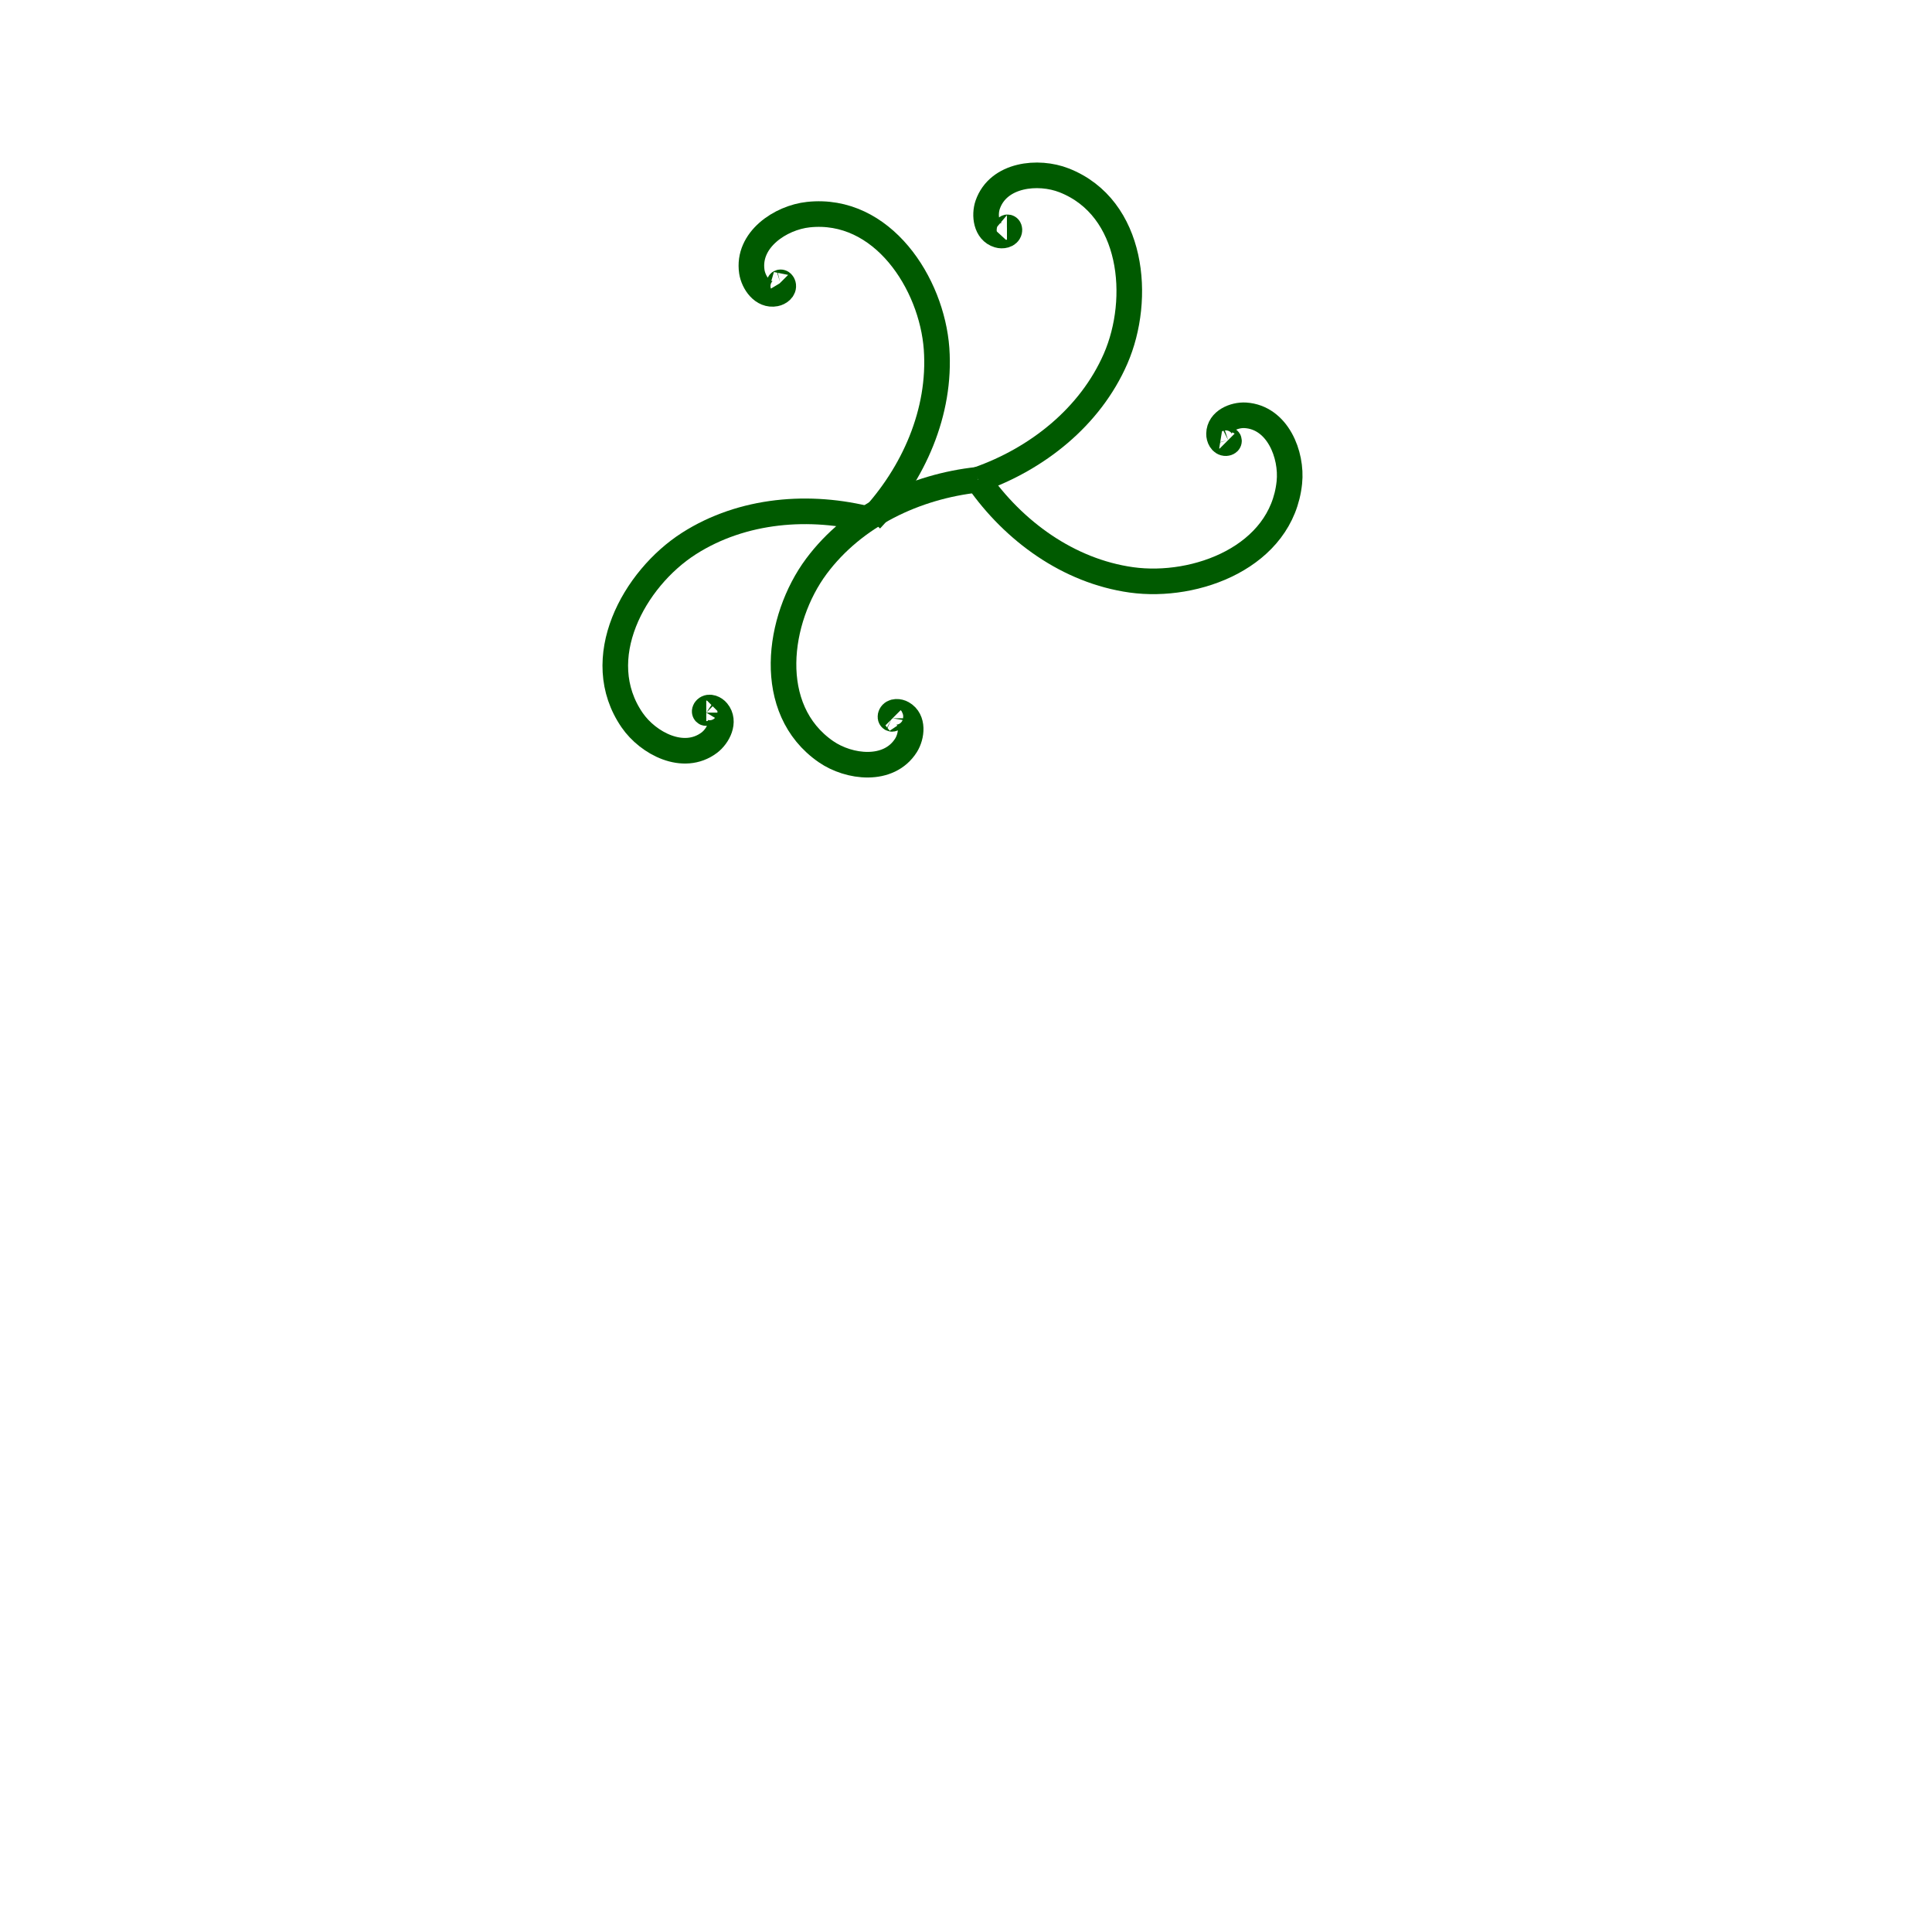
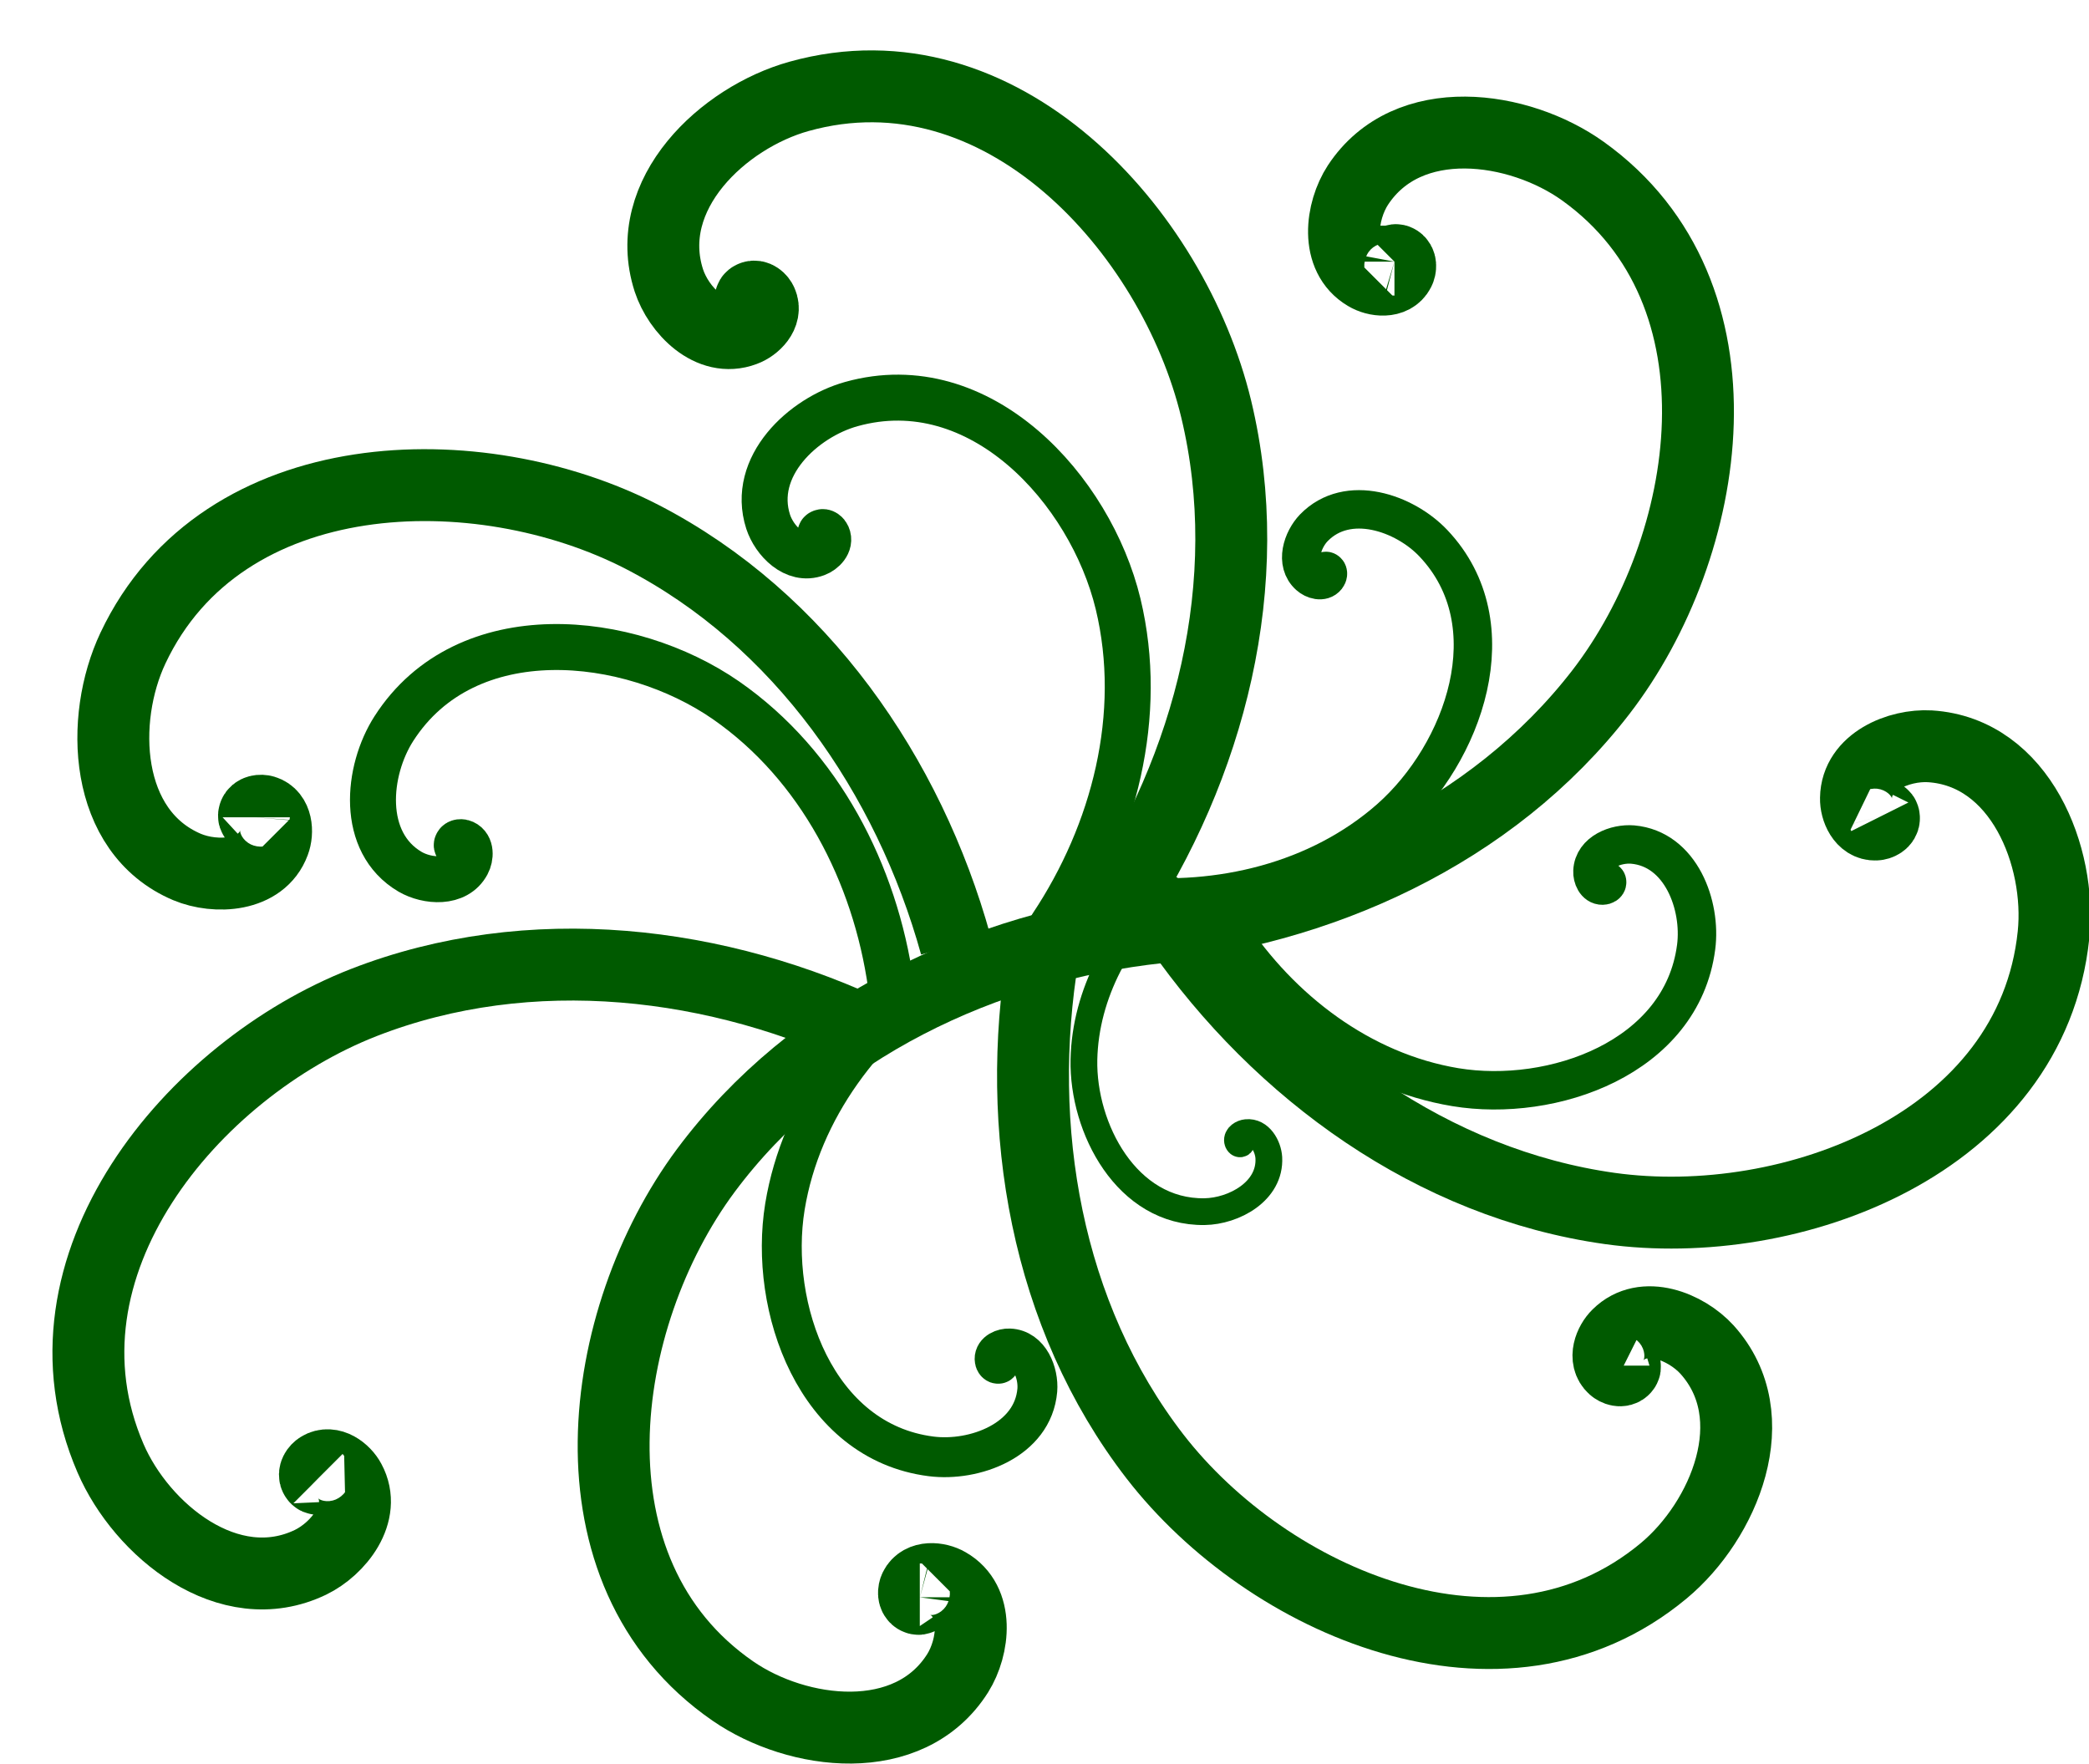
- <svg xmlns="http://www.w3.org/2000/svg" width="20mm" height="20mm" viewBox="0 0 20 20" version="1.1" id="svg8">
-   <defs id="defs2" />
-   <g id="layer1" transform="translate(0,-277)">
-     <path style="fill:none;fill-rule:evenodd;stroke:#005a00;stroke-width:0.265;stroke-opacity:1" id="path819" d="m 10.424,279.36 c 0,0 0,0 0,0 0,0 0,0 0,0 0,0 3e-6,0 4e-6,0 2.4e-5,-1e-5 3.5e-5,3e-5 3.6e-5,5e-5 1.7e-5,1.9e-4 -2.75e-4,2.6e-4 -4.09e-4,2.6e-4 -0.001,-2e-5 -0.001,-0.002 -0.001,-0.002 4.5e-4,-0.005 0.006,-0.006 0.01,-0.005 0.016,0.003 0.019,0.024 0.016,0.036 -0.011,0.048 -0.074,0.056 -0.113,0.044 -0.129,-0.038 -0.148,-0.206 -0.111,-0.314 0.11,-0.316 0.523,-0.358 0.792,-0.252 0.718,0.283 0.802,1.225 0.532,1.846 -0.263,0.603 -0.813,1.038 -1.425,1.252" />
-     <path d="m 10.023,281.866 c 0,0 0,0 0,0 0,0 0,0 0,0 -10e-7,0 2e-6,0 3e-6,0 2.4e-5,0 3.5e-5,4e-5 3.7e-5,5e-5 1.7e-5,1.9e-4 -2.75e-4,2.6e-4 -4.1e-4,2.6e-4 -0.001,-1e-5 -0.001,-0.002 -0.001,-0.002 4.51e-4,-0.005 0.006,-0.006 0.01,-0.005 0.016,0.003 0.019,0.024 0.016,0.036 -0.011,0.048 -0.074,0.056 -0.113,0.044 -0.129,-0.038 -0.148,-0.206 -0.111,-0.314 0.11,-0.316 0.523,-0.358 0.792,-0.252 0.718,0.283 0.802,1.225 0.532,1.846 -0.263,0.603 -0.813,1.038 -1.425,1.252" id="path821" style="fill:none;fill-rule:evenodd;stroke:#005a00;stroke-width:0.265;stroke-opacity:1" transform="rotate(74.41516,11.57246,283.4829)" />
-     <path transform="rotate(-166.9106,9.778651,283.1959)" style="fill:none;fill-rule:evenodd;stroke:#005a00;stroke-width:0.265;stroke-opacity:1" id="path823" d="m 10.023,281.866 c 0,0 0,0 0,0 0,0 0,0 0,0 -10e-7,0 2e-6,0 3e-6,0 2.4e-5,0 3.5e-5,4e-5 3.7e-5,5e-5 1.7e-5,1.9e-4 -2.75e-4,2.6e-4 -4.1e-4,2.6e-4 -0.001,-1e-5 -0.001,-0.002 -0.001,-0.002 4.51e-4,-0.005 0.006,-0.006 0.01,-0.005 0.016,0.003 0.019,0.024 0.016,0.036 -0.011,0.048 -0.074,0.056 -0.113,0.044 -0.129,-0.038 -0.148,-0.206 -0.111,-0.314 0.11,-0.316 0.523,-0.358 0.792,-0.252 0.718,0.283 0.802,1.225 0.532,1.846 -0.263,0.603 -0.813,1.038 -1.425,1.252" />
-     <path d="m 10.023,281.866 c 0,0 0,0 0,0 0,0 0,0 0,0 -10e-7,0 2e-6,0 3e-6,0 2.4e-5,0 3.5e-5,4e-5 3.7e-5,5e-5 1.7e-5,1.9e-4 -2.75e-4,2.6e-4 -4.1e-4,2.6e-4 -0.001,-1e-5 -0.001,-0.002 -0.001,-0.002 4.51e-4,-0.005 0.006,-0.006 0.01,-0.005 0.016,0.003 0.019,0.024 0.016,0.036 -0.011,0.048 -0.074,0.056 -0.113,0.044 -0.129,-0.038 -0.148,-0.206 -0.111,-0.314 0.11,-0.316 0.523,-0.358 0.792,-0.252 0.718,0.283 0.802,1.225 0.532,1.846 -0.263,0.603 -0.813,1.038 -1.425,1.252" id="path825" style="fill:none;fill-rule:evenodd;stroke:#005a00;stroke-width:0.265;stroke-opacity:1" transform="rotate(-27.63862,5.118407,284.8669)" />
-     <path transform="rotate(-146.1323,9.049389,283.5344)" style="fill:none;fill-rule:evenodd;stroke:#005a00;stroke-width:0.265;stroke-opacity:1" id="path827" d="m 10.023,281.866 c 0,0 0,0 0,0 0,0 0,0 0,0 -10e-7,0 2e-6,0 3e-6,0 2.4e-5,0 3.5e-5,4e-5 3.7e-5,5e-5 1.7e-5,1.9e-4 -2.75e-4,2.6e-4 -4.1e-4,2.6e-4 -0.001,-1e-5 -0.001,-0.002 -0.001,-0.002 4.51e-4,-0.005 0.006,-0.006 0.01,-0.005 0.016,0.003 0.019,0.024 0.016,0.036 -0.011,0.048 -0.074,0.056 -0.113,0.044 -0.129,-0.038 -0.148,-0.206 -0.111,-0.314 0.11,-0.316 0.523,-0.358 0.792,-0.252 0.718,0.283 0.802,1.225 0.532,1.846 -0.263,0.603 -0.813,1.038 -1.425,1.252" />
+ <svg xmlns="http://www.w3.org/2000/svg" xmlns:ns1="http://www.openswatchbook.org/uri/2009/osb" width="7.7mm" height="6.5mm" viewBox="0 0 7.7 6.5" version="1.1" id="svg8">
+   <defs id="defs2">
+     <linearGradient id="linearGradient2287" ns1:paint="solid">
+       <stop style="stop-color:#ffffff;stop-opacity:1;" offset="0" id="stop2285" />
+     </linearGradient>
+   </defs>
+   <g id="layer1" transform="translate(0,-290.5)">
+     <path style="fill:none;fill-rule:evenodd;stroke:#005a00;stroke-width:0.265;stroke-opacity:1" id="path819" d="m 4.045,291.312 c 0,0 0,0 0,0 0,0 0,0 0,0 -6e-7,-1e-5 2.1e-6,-1e-5 3.7e-6,-1e-5 2.37e-5,0 3.49e-5,4e-5 3.62e-5,5e-5 1.69e-5,2e-4 -2.749e-4,2.6e-4 -4.093e-4,2.6e-4 -0.001,-1e-5 -0.001,-0.002 -0.001,-0.002 4.506e-4,-0.005 0.007,-0.006 0.01,-0.005 0.016,0.003 0.019,0.024 0.016,0.036 -0.011,0.048 -0.074,0.056 -0.113,0.044 -0.129,-0.038 -0.148,-0.206 -0.111,-0.314 0.11,-0.316 0.523,-0.358 0.792,-0.252 0.718,0.283 0.802,1.225 0.532,1.846 -0.263,0.603 -0.813,1.038 -1.425,1.252" transform="rotate(14.0983,3.976438,295.8155)" />
+     <path d="m 10.023,281.866 c 0,0 0,0 0,0 0,0 0,0 0,0 -10e-7,0 2e-6,0 3e-6,0 2.4e-5,0 3.5e-5,4e-5 3.7e-5,5e-5 1.7e-5,1.9e-4 -2.75e-4,2.6e-4 -4.1e-4,2.6e-4 -0.001,-1e-5 -0.001,-0.002 -0.001,-0.002 4.51e-4,-0.005 0.006,-0.006 0.01,-0.005 0.016,0.003 0.019,0.024 0.016,0.036 -0.011,0.048 -0.074,0.056 -0.113,0.044 -0.129,-0.038 -0.148,-0.206 -0.111,-0.314 0.11,-0.316 0.523,-0.358 0.792,-0.252 0.718,0.283 0.802,1.225 0.532,1.846 -0.263,0.603 -0.813,1.038 -1.425,1.252" id="path821" style="fill:none;fill-rule:evenodd;stroke:#005a00;stroke-width:0.265;stroke-opacity:1" transform="rotate(74.41516,0.8127575,285.6534)" />
+     <path transform="rotate(-166.9106,7.539676,289.5072)" style="fill:none;fill-rule:evenodd;stroke:#005a00;stroke-width:0.265;stroke-opacity:1" id="path823" d="m 10.023,281.866 c 0,0 0,0 0,0 0,0 0,0 0,0 -10e-7,0 2e-6,0 3e-6,0 2.4e-5,0 3.5e-5,4e-5 3.7e-5,5e-5 1.7e-5,1.9e-4 -2.75e-4,2.6e-4 -4.1e-4,2.6e-4 -0.001,-1e-5 -0.001,-0.002 -0.001,-0.002 4.51e-4,-0.005 0.006,-0.006 0.01,-0.005 0.016,0.003 0.019,0.024 0.016,0.036 -0.011,0.048 -0.074,0.056 -0.113,0.044 -0.129,-0.038 -0.148,-0.206 -0.111,-0.314 0.11,-0.316 0.523,-0.358 0.792,-0.252 0.718,0.283 0.802,1.225 0.532,1.846 -0.263,0.603 -0.813,1.038 -1.425,1.252" />
+     <path d="m 10.023,281.866 c 0,0 0,0 0,0 0,0 0,0 0,0 -10e-7,0 2e-6,0 3e-6,0 2.4e-5,0 3.5e-5,4e-5 3.7e-5,5e-5 1.7e-5,1.9e-4 -2.75e-4,2.6e-4 -4.1e-4,2.6e-4 -0.001,-1e-5 -0.001,-0.002 -0.001,-0.002 4.51e-4,-0.005 0.006,-0.006 0.01,-0.005 0.016,0.003 0.019,0.024 0.016,0.036 -0.011,0.048 -0.074,0.056 -0.113,0.044 -0.129,-0.038 -0.148,-0.206 -0.111,-0.314 0.11,-0.316 0.523,-0.358 0.792,-0.252 0.718,0.283 0.802,1.225 0.532,1.846 -0.263,0.603 -0.813,1.038 -1.425,1.252" id="path825" style="fill:none;fill-rule:evenodd;stroke:#005a00;stroke-width:0.265;stroke-linecap:round;stroke-linejoin:round;stroke-miterlimit:4;stroke-dasharray:none;stroke-opacity:1" transform="rotate(-37.07931,20.91713,297.55)" />
+     <path transform="rotate(-134.8696,8.524535,290.7451)" style="fill:none;fill-rule:evenodd;stroke:#005a00;stroke-width:0.265;stroke-opacity:1" id="path827" d="m 10.023,281.866 c 0,0 0,0 0,0 0,0 0,0 0,0 -10e-7,0 2e-6,0 3e-6,0 2.4e-5,0 3.5e-5,4e-5 3.7e-5,5e-5 1.7e-5,1.9e-4 -2.75e-4,2.6e-4 -4.1e-4,2.6e-4 -0.001,-1e-5 -0.001,-0.002 -0.001,-0.002 4.51e-4,-0.005 0.006,-0.006 0.01,-0.005 0.016,0.003 0.019,0.024 0.016,0.036 -0.011,0.048 -0.074,0.056 -0.113,0.044 -0.129,-0.038 -0.148,-0.206 -0.111,-0.314 0.11,-0.316 0.523,-0.358 0.792,-0.252 0.718,0.283 0.802,1.225 0.532,1.846 -0.263,0.603 -0.813,1.038 -1.425,1.252" />
+     <path d="m 10.023,281.866 c 0,0 0,0 0,0 0,0 0,0 0,0 -10e-7,0 2e-6,0 3e-6,0 2.4e-5,0 3.5e-5,4e-5 3.7e-5,5e-5 1.7e-5,1.9e-4 -2.75e-4,2.6e-4 -4.1e-4,2.6e-4 -0.001,-1e-5 -0.001,-0.002 -0.001,-0.002 4.51e-4,-0.005 0.006,-0.006 0.01,-0.005 0.016,0.003 0.019,0.024 0.016,0.036 -0.011,0.048 -0.074,0.056 -0.113,0.044 -0.129,-0.038 -0.148,-0.206 -0.111,-0.314 0.11,-0.316 0.523,-0.358 0.792,-0.252 0.718,0.283 0.802,1.225 0.532,1.846 -0.263,0.603 -0.813,1.038 -1.425,1.252" id="path2691" style="fill:none;fill-rule:evenodd;stroke:#005a00;stroke-width:0.265;stroke-opacity:1" transform="rotate(118.7323,3.957123,287.5041)" />
+     <path transform="rotate(-86.24379,11.70102,292.5372)" style="fill:none;fill-rule:evenodd;stroke:#005a00;stroke-width:0.265;stroke-opacity:1" id="path2693" d="m 10.023,281.866 c 0,0 0,0 0,0 0,0 0,0 0,0 -10e-7,0 2e-6,0 3e-6,0 2.4e-5,0 3.5e-5,4e-5 3.7e-5,5e-5 1.7e-5,1.9e-4 -2.75e-4,2.6e-4 -4.1e-4,2.6e-4 -0.001,-1e-5 -0.001,-0.002 -0.001,-0.002 4.51e-4,-0.005 0.006,-0.006 0.01,-0.005 0.016,0.003 0.019,0.024 0.016,0.036 -0.011,0.048 -0.074,0.056 -0.113,0.044 -0.129,-0.038 -0.148,-0.206 -0.111,-0.314 0.11,-0.316 0.523,-0.358 0.792,-0.252 0.718,0.283 0.802,1.225 0.532,1.846 -0.263,0.603 -0.813,1.038 -1.425,1.252" />
+     <path transform="matrix(0.5100866,-0.385486,0.385486,0.5100866,-110.7421,152.5567)" style="fill:none;fill-rule:evenodd;stroke:#005a00;stroke-width:0.265;stroke-linecap:round;stroke-linejoin:round;stroke-miterlimit:4;stroke-dasharray:none;stroke-opacity:1" id="path2711" d="m 10.023,281.866 c 0,0 0,0 0,0 0,0 0,0 0,0 -10e-7,0 2e-6,0 3e-6,0 2.4e-5,0 3.5e-5,4e-5 3.7e-5,5e-5 1.7e-5,1.9e-4 -2.75e-4,2.6e-4 -4.1e-4,2.6e-4 -0.001,-1e-5 -0.001,-0.002 -0.001,-0.002 4.51e-4,-0.005 0.006,-0.006 0.01,-0.005 0.016,0.003 0.019,0.024 0.016,0.036 -0.011,0.048 -0.074,0.056 -0.113,0.044 -0.129,-0.038 -0.148,-0.206 -0.111,-0.314 0.11,-0.316 0.523,-0.358 0.792,-0.252 0.718,0.283 0.802,1.225 0.532,1.846 -0.263,0.603 -0.813,1.038 -1.425,1.252" />
+     <path d="m 10.023,281.866 c 0,0 0,0 0,0 0,0 0,0 0,0 -10e-7,0 2e-6,0 3e-6,0 2.4e-5,0 3.5e-5,4e-5 3.7e-5,5e-5 1.7e-5,1.9e-4 -2.75e-4,2.6e-4 -4.1e-4,2.6e-4 -0.001,-1e-5 -0.001,-0.002 -0.001,-0.002 4.51e-4,-0.005 0.006,-0.006 0.01,-0.005 0.016,0.003 0.019,0.024 0.016,0.036 -0.011,0.048 -0.074,0.056 -0.113,0.044 -0.129,-0.038 -0.148,-0.206 -0.111,-0.314 0.11,-0.316 0.523,-0.358 0.792,-0.252 0.718,0.283 0.802,1.225 0.532,1.846 -0.263,0.603 -0.813,1.038 -1.425,1.252" id="path2713" style="fill:none;fill-rule:evenodd;stroke:#005a00;stroke-width:0.265;stroke-linecap:round;stroke-linejoin:round;stroke-miterlimit:4;stroke-dasharray:none;stroke-opacity:1" transform="matrix(0.1243989,-0.6271465,0.6271465,0.1243989,-176.3308,264.8402)" />
+     <path transform="matrix(-0.5380622,0.1366609,-0.1366609,-0.5380622,47.59638,445.8136)" style="fill:none;fill-rule:evenodd;stroke:#005a00;stroke-width:0.265;stroke-linecap:round;stroke-linejoin:round;stroke-miterlimit:4;stroke-dasharray:none;stroke-opacity:1" id="path2715" d="m 10.023,281.866 c 0,0 0,0 0,0 0,0 0,0 0,0 -10e-7,0 2e-6,0 3e-6,0 2.4e-5,0 3.5e-5,4e-5 3.7e-5,5e-5 1.7e-5,1.9e-4 -2.75e-4,2.6e-4 -4.1e-4,2.6e-4 -0.001,-1e-5 -0.001,-0.002 -0.001,-0.002 4.51e-4,-0.005 0.006,-0.006 0.01,-0.005 0.016,0.003 0.019,0.024 0.016,0.036 -0.011,0.048 -0.074,0.056 -0.113,0.044 -0.129,-0.038 -0.148,-0.206 -0.111,-0.314 0.11,-0.316 0.523,-0.358 0.792,-0.252 0.718,0.283 0.802,1.225 0.532,1.846 -0.263,0.603 -0.813,1.038 -1.425,1.252" />
+     <path transform="matrix(-0.3441741,0.1416753,-0.1416753,-0.3441741,47.95721,390.3034)" style="fill:none;fill-rule:evenodd;stroke:#005a00;stroke-width:0.265;stroke-linecap:round;stroke-linejoin:round;stroke-miterlimit:4;stroke-dasharray:none;stroke-opacity:1" id="path2717" d="m 10.023,281.866 c 0,0 0,0 0,0 0,0 0,0 0,0 -10e-7,0 2e-6,0 3e-6,0 2.4e-5,0 3.5e-5,4e-5 3.7e-5,5e-5 1.7e-5,1.9e-4 -2.75e-4,2.6e-4 -4.1e-4,2.6e-4 -0.001,-1e-5 -0.001,-0.002 -0.001,-0.002 4.51e-4,-0.005 0.006,-0.006 0.01,-0.005 0.016,0.003 0.019,0.024 0.016,0.036 -0.011,0.048 -0.074,0.056 -0.113,0.044 -0.129,-0.038 -0.148,-0.206 -0.111,-0.314 0.11,-0.316 0.523,-0.358 0.792,-0.252 0.718,0.283 0.802,1.225 0.532,1.846 -0.263,0.603 -0.813,1.038 -1.425,1.252" />
+     <path d="m 10.023,281.866 c 0,0 0,0 0,0 0,0 0,0 0,0 -10e-7,0 2e-6,0 3e-6,0 2.4e-5,0 3.5e-5,4e-5 3.7e-5,5e-5 1.7e-5,1.9e-4 -2.75e-4,2.6e-4 -4.1e-4,2.6e-4 -0.001,-1e-5 -0.001,-0.002 -0.001,-0.002 4.51e-4,-0.005 0.006,-0.006 0.01,-0.005 0.016,0.003 0.019,0.024 0.016,0.036 -0.011,0.048 -0.074,0.056 -0.113,0.044 -0.129,-0.038 -0.148,-0.206 -0.111,-0.314 0.11,-0.316 0.523,-0.358 0.792,-0.252 0.718,0.283 0.802,1.225 0.532,1.846 -0.263,0.603 -0.813,1.038 -1.425,1.252" id="path2719" style="fill:none;fill-rule:evenodd;stroke:#005a00;stroke-width:0.265;stroke-linecap:round;stroke-linejoin:round;stroke-miterlimit:4;stroke-dasharray:none;stroke-opacity:1" transform="matrix(0.1303642,0.518448,-0.518448,0.1303642,150.7455,251.806)" />
+     <path transform="matrix(0.4842809,0.226396,-0.226396,0.4842809,63.8444,153.8354)" style="fill:none;fill-rule:evenodd;stroke:#005a00;stroke-width:0.265;stroke-linecap:round;stroke-linejoin:round;stroke-miterlimit:4;stroke-dasharray:none;stroke-opacity:1" id="path2721" d="m 10.023,281.866 c 0,0 0,0 0,0 0,0 0,0 0,0 -10e-7,0 2e-6,0 3e-6,0 2.4e-5,0 3.5e-5,4e-5 3.7e-5,5e-5 1.7e-5,1.9e-4 -2.75e-4,2.6e-4 -4.1e-4,2.6e-4 -0.001,-1e-5 -0.001,-0.002 -0.001,-0.002 4.51e-4,-0.005 0.006,-0.006 0.01,-0.005 0.016,0.003 0.019,0.024 0.016,0.036 -0.011,0.048 -0.074,0.056 -0.113,0.044 -0.129,-0.038 -0.148,-0.206 -0.111,-0.314 0.11,-0.316 0.523,-0.358 0.792,-0.252 0.718,0.283 0.802,1.225 0.532,1.846 -0.263,0.603 -0.813,1.038 -1.425,1.252" />
  </g>
</svg>
